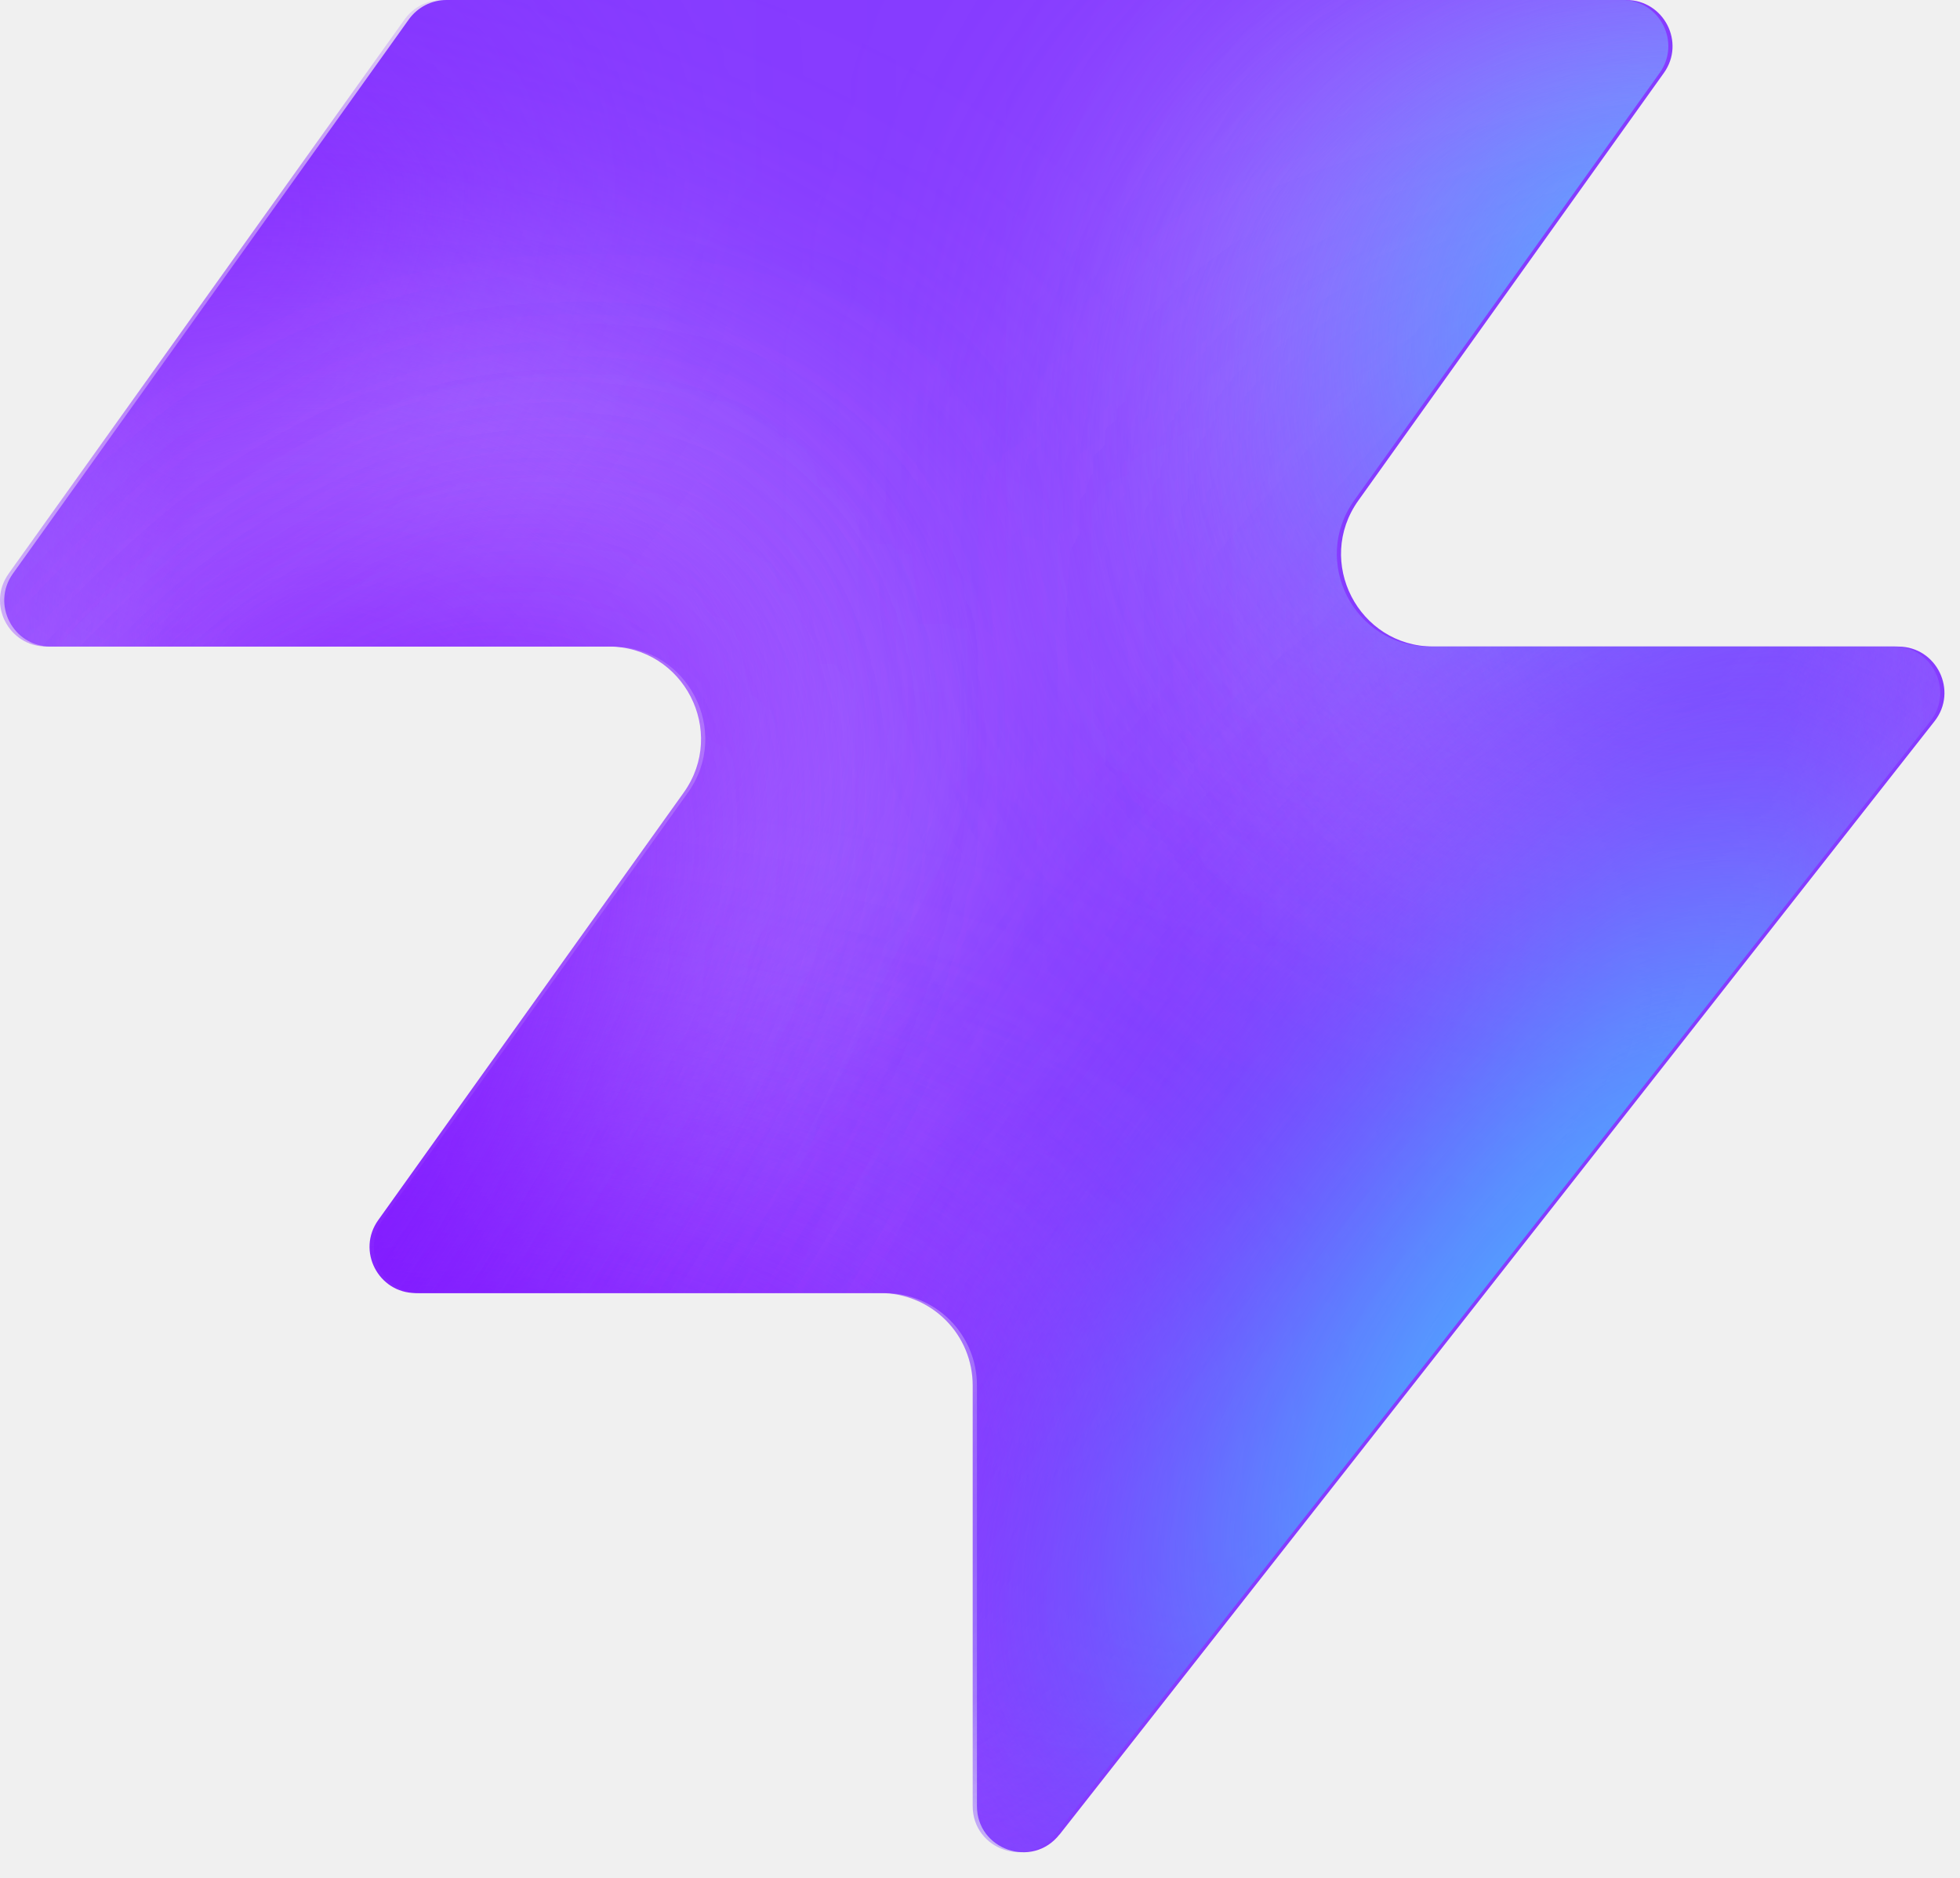
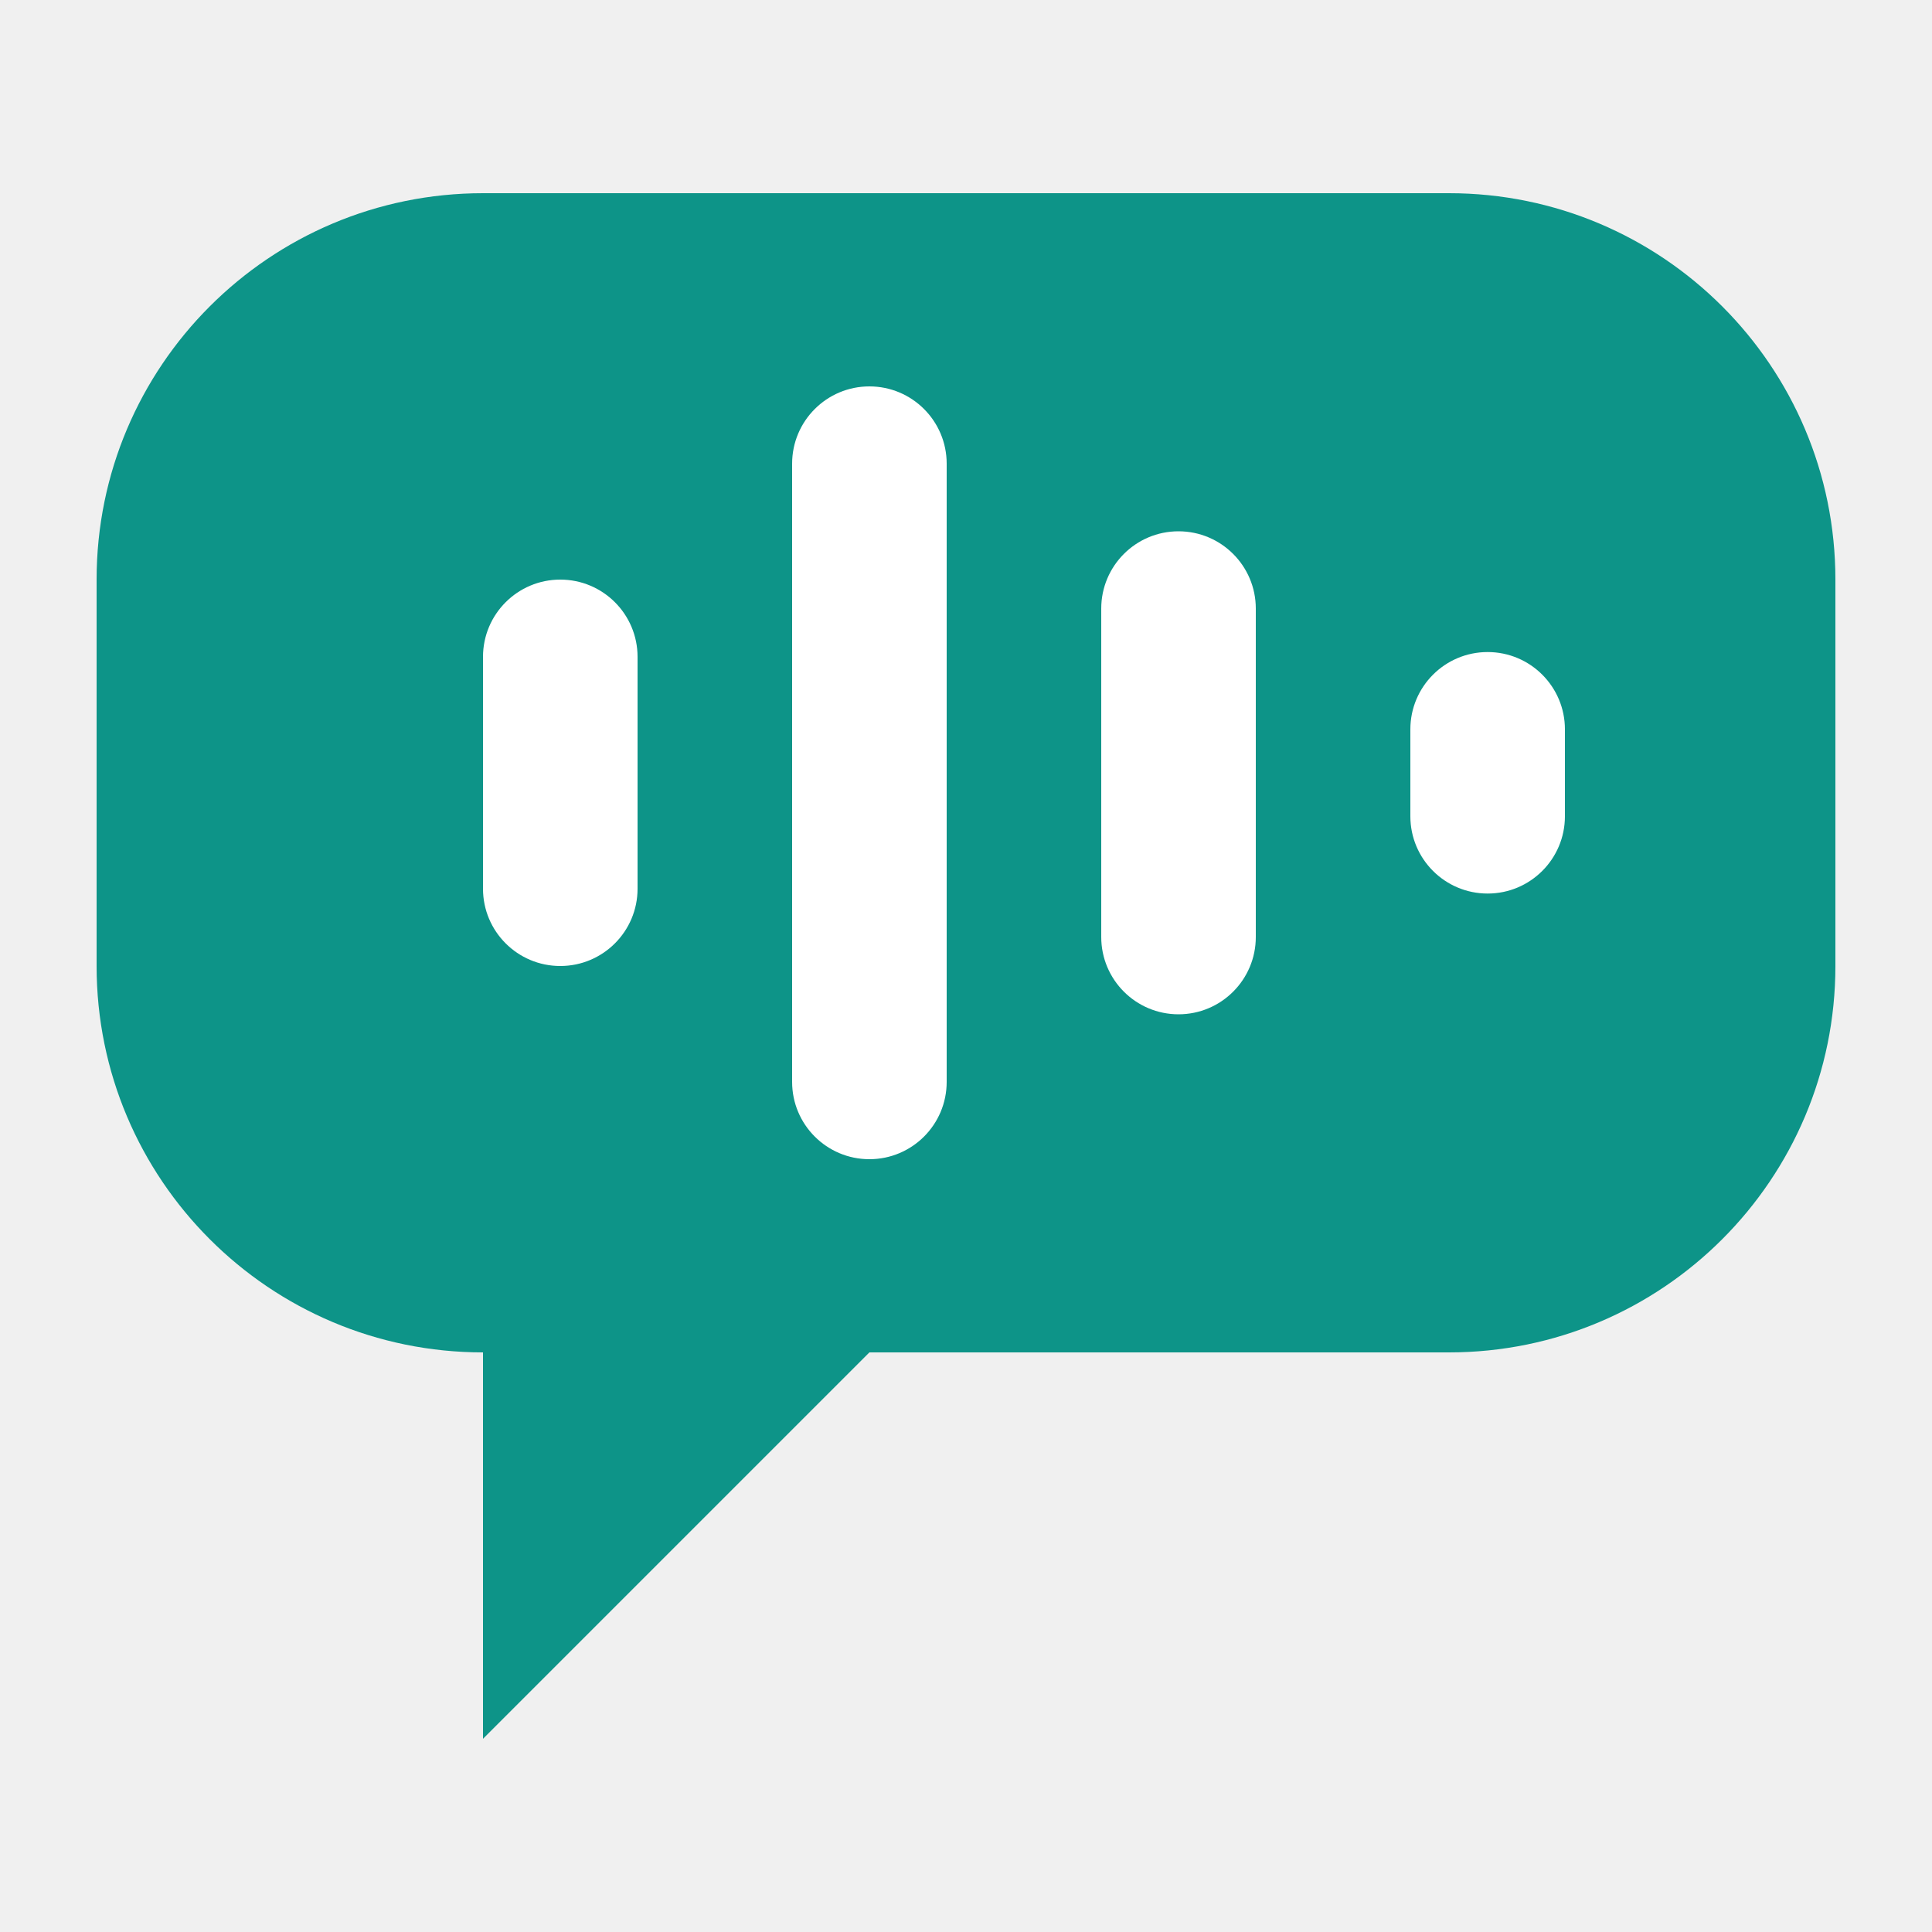
- <svg xmlns="http://www.w3.org/2000/svg" width="48" height="46" fill="none" viewBox="0 0 48 46">
-   <path fill="#863bff" d="M25.946 44.938c-.664.845-2.021.375-2.021-.698V33.937a2.26 2.26 0 0 0-2.262-2.262H10.287c-.92 0-1.456-1.04-.92-1.788l7.48-10.471c1.07-1.497 0-3.578-1.842-3.578H1.237c-.92 0-1.456-1.04-.92-1.788L10.013.474c.214-.297.556-.474.92-.474h28.894c.92 0 1.456 1.04.92 1.788l-7.48 10.471c-1.07 1.498 0 3.579 1.842 3.579h11.377c.943 0 1.473 1.088.89 1.83L25.947 44.94z" style="fill:#863bff;fill:color(display-p3 .525 .23 1);fill-opacity:1" />
-   <mask id="a" width="48" height="46" x="0" y="0" maskUnits="userSpaceOnUse" style="mask-type:alpha">
-     <path fill="#000" d="M25.842 44.938c-.664.844-2.021.375-2.021-.698V33.937a2.26 2.26 0 0 0-2.262-2.262H10.183c-.92 0-1.456-1.04-.92-1.788l7.48-10.471c1.07-1.498 0-3.579-1.842-3.579H1.133c-.92 0-1.456-1.04-.92-1.787L9.91.473c.214-.297.556-.474.92-.474h28.894c.92 0 1.456 1.04.92 1.788l-7.48 10.471c-1.07 1.498 0 3.578 1.842 3.578h11.377c.943 0 1.473 1.088.89 1.832L25.843 44.94z" style="fill:#000;fill-opacity:1" />
-   </mask>
-   <g mask="url(#a)">
-     <g filter="url(#b)">
-       <ellipse cx="5.508" cy="14.704" fill="#ede6ff" rx="5.508" ry="14.704" style="fill:#ede6ff;fill:color(display-p3 .927 .903 1);fill-opacity:1" transform="matrix(.00324 1 1 -.00324 -4.47 31.516)" />
-     </g>
-     <g filter="url(#c)">
-       <ellipse cx="10.399" cy="29.851" fill="#ede6ff" rx="10.399" ry="29.851" style="fill:#ede6ff;fill:color(display-p3 .927 .903 1);fill-opacity:1" transform="matrix(.00324 1 1 -.00324 -39.328 7.883)" />
-     </g>
-     <g filter="url(#d)">
-       <ellipse cx="5.508" cy="30.487" fill="#7e14ff" rx="5.508" ry="30.487" style="fill:#7e14ff;fill:color(display-p3 .492 .077 1);fill-opacity:1" transform="rotate(89.814 -25.913 -14.639)scale(1 -1)" />
-     </g>
-     <g filter="url(#e)">
-       <ellipse cx="5.508" cy="30.599" fill="#7e14ff" rx="5.508" ry="30.599" style="fill:#7e14ff;fill:color(display-p3 .492 .077 1);fill-opacity:1" transform="rotate(89.814 -32.644 -3.334)scale(1 -1)" />
-     </g>
-     <g filter="url(#f)">
-       <ellipse cx="5.508" cy="30.599" fill="#7e14ff" rx="5.508" ry="30.599" style="fill:#7e14ff;fill:color(display-p3 .492 .077 1);fill-opacity:1" transform="matrix(.00324 1 1 -.00324 -34.34 30.47)" />
-     </g>
-     <g filter="url(#g)">
-       <ellipse cx="14.072" cy="22.078" fill="#ede6ff" rx="14.072" ry="22.078" style="fill:#ede6ff;fill:color(display-p3 .927 .903 1);fill-opacity:1" transform="rotate(93.35 24.506 48.493)scale(-1 1)" />
-     </g>
-     <g filter="url(#h)">
-       <ellipse cx="3.47" cy="21.501" fill="#7e14ff" rx="3.47" ry="21.501" style="fill:#7e14ff;fill:color(display-p3 .492 .077 1);fill-opacity:1" transform="rotate(89.009 28.708 47.59)scale(-1 1)" />
-     </g>
-     <g filter="url(#i)">
-       <ellipse cx="3.47" cy="21.501" fill="#7e14ff" rx="3.47" ry="21.501" style="fill:#7e14ff;fill:color(display-p3 .492 .077 1);fill-opacity:1" transform="rotate(89.009 28.708 47.59)scale(-1 1)" />
-     </g>
-     <g filter="url(#j)">
-       <ellipse cx=".387" cy="8.972" fill="#7e14ff" rx="4.407" ry="29.108" style="fill:#7e14ff;fill:color(display-p3 .492 .077 1);fill-opacity:1" transform="rotate(39.51 .387 8.972)" />
-     </g>
-     <g filter="url(#k)">
-       <ellipse cx="47.523" cy="-6.092" fill="#7e14ff" rx="4.407" ry="29.108" style="fill:#7e14ff;fill:color(display-p3 .492 .077 1);fill-opacity:1" transform="rotate(37.892 47.523 -6.092)" />
-     </g>
-     <g filter="url(#l)">
-       <ellipse cx="41.412" cy="6.333" fill="#47bfff" rx="5.971" ry="9.665" style="fill:#47bfff;fill:color(display-p3 .28 .748 1);fill-opacity:1" transform="rotate(37.892 41.412 6.333)" />
-     </g>
-     <g filter="url(#m)">
-       <ellipse cx="-1.879" cy="38.332" fill="#7e14ff" rx="4.407" ry="29.108" style="fill:#7e14ff;fill:color(display-p3 .492 .077 1);fill-opacity:1" transform="rotate(37.892 -1.88 38.332)" />
-     </g>
-     <g filter="url(#n)">
-       <ellipse cx="-1.879" cy="38.332" fill="#7e14ff" rx="4.407" ry="29.108" style="fill:#7e14ff;fill:color(display-p3 .492 .077 1);fill-opacity:1" transform="rotate(37.892 -1.88 38.332)" />
-     </g>
-     <g filter="url(#o)">
-       <ellipse cx="35.651" cy="29.907" fill="#7e14ff" rx="4.407" ry="29.108" style="fill:#7e14ff;fill:color(display-p3 .492 .077 1);fill-opacity:1" transform="rotate(37.892 35.651 29.907)" />
-     </g>
-     <g filter="url(#p)">
-       <ellipse cx="38.418" cy="32.4" fill="#47bfff" rx="5.971" ry="15.297" style="fill:#47bfff;fill:color(display-p3 .28 .748 1);fill-opacity:1" transform="rotate(37.892 38.418 32.4)" />
-     </g>
-   </g>
-   <defs>
-     <filter id="b" width="60.045" height="41.654" x="-19.77" y="16.149" color-interpolation-filters="sRGB" filterUnits="userSpaceOnUse">
-       <feFlood flood-opacity="0" result="BackgroundImageFix" />
-       <feBlend in="SourceGraphic" in2="BackgroundImageFix" result="shape" />
-       <feGaussianBlur result="effect1_foregroundBlur_2002_17158" stdDeviation="7.659" />
-     </filter>
-     <filter id="c" width="90.34" height="51.437" x="-54.613" y="-7.533" color-interpolation-filters="sRGB" filterUnits="userSpaceOnUse">
-       <feFlood flood-opacity="0" result="BackgroundImageFix" />
-       <feBlend in="SourceGraphic" in2="BackgroundImageFix" result="shape" />
-       <feGaussianBlur result="effect1_foregroundBlur_2002_17158" stdDeviation="7.659" />
-     </filter>
-     <filter id="d" width="79.355" height="29.4" x="-49.64" y="2.03" color-interpolation-filters="sRGB" filterUnits="userSpaceOnUse">
-       <feFlood flood-opacity="0" result="BackgroundImageFix" />
-       <feBlend in="SourceGraphic" in2="BackgroundImageFix" result="shape" />
-       <feGaussianBlur result="effect1_foregroundBlur_2002_17158" stdDeviation="4.596" />
-     </filter>
-     <filter id="e" width="79.579" height="29.4" x="-45.045" y="20.029" color-interpolation-filters="sRGB" filterUnits="userSpaceOnUse">
-       <feFlood flood-opacity="0" result="BackgroundImageFix" />
-       <feBlend in="SourceGraphic" in2="BackgroundImageFix" result="shape" />
-       <feGaussianBlur result="effect1_foregroundBlur_2002_17158" stdDeviation="4.596" />
-     </filter>
-     <filter id="f" width="79.579" height="29.4" x="-43.513" y="21.178" color-interpolation-filters="sRGB" filterUnits="userSpaceOnUse">
-       <feFlood flood-opacity="0" result="BackgroundImageFix" />
-       <feBlend in="SourceGraphic" in2="BackgroundImageFix" result="shape" />
-       <feGaussianBlur result="effect1_foregroundBlur_2002_17158" stdDeviation="4.596" />
-     </filter>
-     <filter id="g" width="74.749" height="58.852" x="15.756" y="-17.901" color-interpolation-filters="sRGB" filterUnits="userSpaceOnUse">
-       <feFlood flood-opacity="0" result="BackgroundImageFix" />
-       <feBlend in="SourceGraphic" in2="BackgroundImageFix" result="shape" />
-       <feGaussianBlur result="effect1_foregroundBlur_2002_17158" stdDeviation="7.659" />
-     </filter>
-     <filter id="h" width="61.377" height="25.362" x="23.548" y="2.284" color-interpolation-filters="sRGB" filterUnits="userSpaceOnUse">
-       <feFlood flood-opacity="0" result="BackgroundImageFix" />
-       <feBlend in="SourceGraphic" in2="BackgroundImageFix" result="shape" />
-       <feGaussianBlur result="effect1_foregroundBlur_2002_17158" stdDeviation="4.596" />
-     </filter>
-     <filter id="i" width="61.377" height="25.362" x="23.548" y="2.284" color-interpolation-filters="sRGB" filterUnits="userSpaceOnUse">
-       <feFlood flood-opacity="0" result="BackgroundImageFix" />
-       <feBlend in="SourceGraphic" in2="BackgroundImageFix" result="shape" />
-       <feGaussianBlur result="effect1_foregroundBlur_2002_17158" stdDeviation="4.596" />
-     </filter>
-     <filter id="j" width="56.045" height="63.649" x="-27.636" y="-22.853" color-interpolation-filters="sRGB" filterUnits="userSpaceOnUse">
-       <feFlood flood-opacity="0" result="BackgroundImageFix" />
-       <feBlend in="SourceGraphic" in2="BackgroundImageFix" result="shape" />
-       <feGaussianBlur result="effect1_foregroundBlur_2002_17158" stdDeviation="4.596" />
-     </filter>
-     <filter id="k" width="54.814" height="64.646" x="20.116" y="-38.415" color-interpolation-filters="sRGB" filterUnits="userSpaceOnUse">
-       <feFlood flood-opacity="0" result="BackgroundImageFix" />
-       <feBlend in="SourceGraphic" in2="BackgroundImageFix" result="shape" />
-       <feGaussianBlur result="effect1_foregroundBlur_2002_17158" stdDeviation="4.596" />
-     </filter>
-     <filter id="l" width="33.541" height="35.313" x="24.641" y="-11.323" color-interpolation-filters="sRGB" filterUnits="userSpaceOnUse">
-       <feFlood flood-opacity="0" result="BackgroundImageFix" />
-       <feBlend in="SourceGraphic" in2="BackgroundImageFix" result="shape" />
-       <feGaussianBlur result="effect1_foregroundBlur_2002_17158" stdDeviation="4.596" />
-     </filter>
-     <filter id="m" width="54.814" height="64.646" x="-29.286" y="6.009" color-interpolation-filters="sRGB" filterUnits="userSpaceOnUse">
-       <feFlood flood-opacity="0" result="BackgroundImageFix" />
-       <feBlend in="SourceGraphic" in2="BackgroundImageFix" result="shape" />
-       <feGaussianBlur result="effect1_foregroundBlur_2002_17158" stdDeviation="4.596" />
-     </filter>
-     <filter id="n" width="54.814" height="64.646" x="-29.286" y="6.009" color-interpolation-filters="sRGB" filterUnits="userSpaceOnUse">
-       <feFlood flood-opacity="0" result="BackgroundImageFix" />
-       <feBlend in="SourceGraphic" in2="BackgroundImageFix" result="shape" />
-       <feGaussianBlur result="effect1_foregroundBlur_2002_17158" stdDeviation="4.596" />
-     </filter>
-     <filter id="o" width="54.814" height="64.646" x="8.244" y="-2.416" color-interpolation-filters="sRGB" filterUnits="userSpaceOnUse">
-       <feFlood flood-opacity="0" result="BackgroundImageFix" />
-       <feBlend in="SourceGraphic" in2="BackgroundImageFix" result="shape" />
-       <feGaussianBlur result="effect1_foregroundBlur_2002_17158" stdDeviation="4.596" />
-     </filter>
-     <filter id="p" width="39.409" height="43.623" x="18.713" y="10.588" color-interpolation-filters="sRGB" filterUnits="userSpaceOnUse">
-       <feFlood flood-opacity="0" result="BackgroundImageFix" />
-       <feBlend in="SourceGraphic" in2="BackgroundImageFix" result="shape" />
-       <feGaussianBlur result="effect1_foregroundBlur_2002_17158" stdDeviation="4.596" />
-     </filter>
-   </defs>
+ <svg xmlns="http://www.w3.org/2000/svg" viewBox="0 0 40 40">
+   <rect x="2" y="4" width="36" height="24" rx="8" fill="#0d9488" />
+   <polygon points="10,28 10,36 18,28" fill="#0d9488" />
+   <rect x="10" y="12" width="3.2" height="8" rx="1.6" fill="#ffffff" />
+   <rect x="16.4" y="8" width="3.2" height="16" rx="1.6" fill="#ffffff" />
+   <rect x="22.8" y="11" width="3.2" height="10" rx="1.6" fill="#ffffff" />
+   <rect x="29.2" y="13.5" width="3.2" height="5" rx="1.6" fill="#ffffff" />
</svg>
